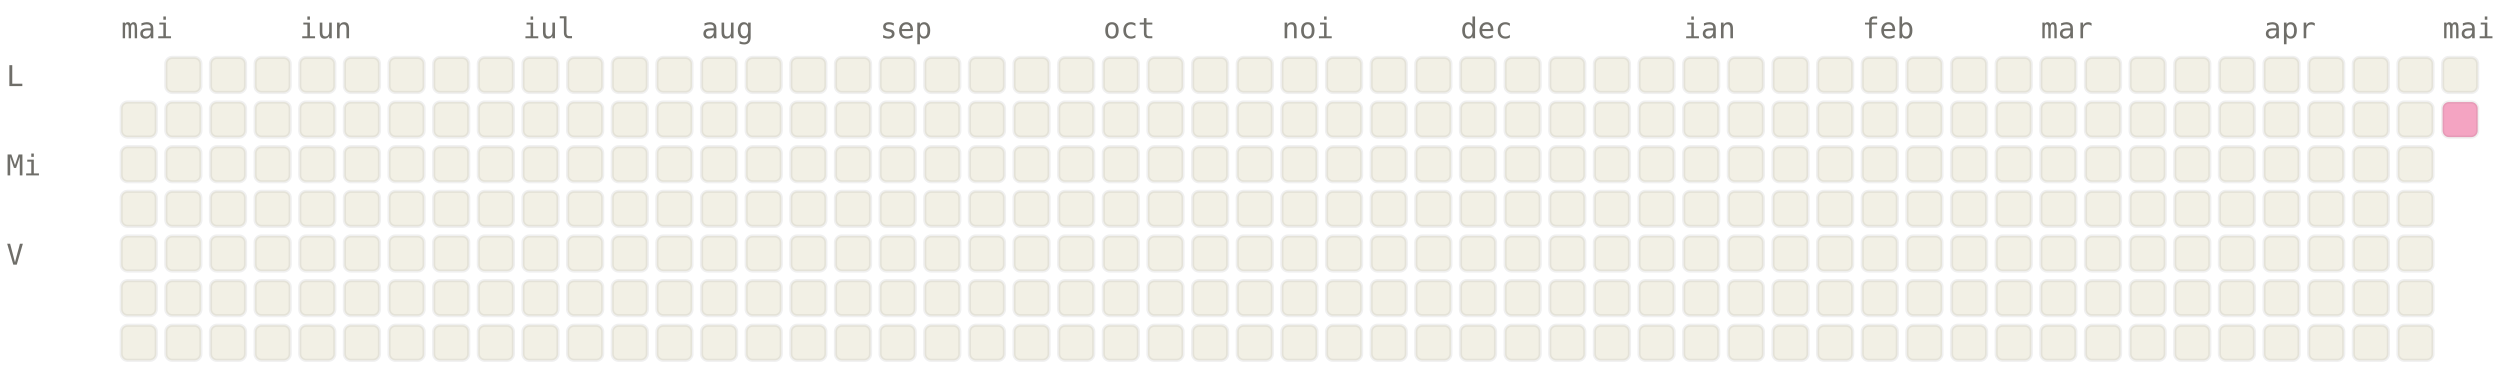
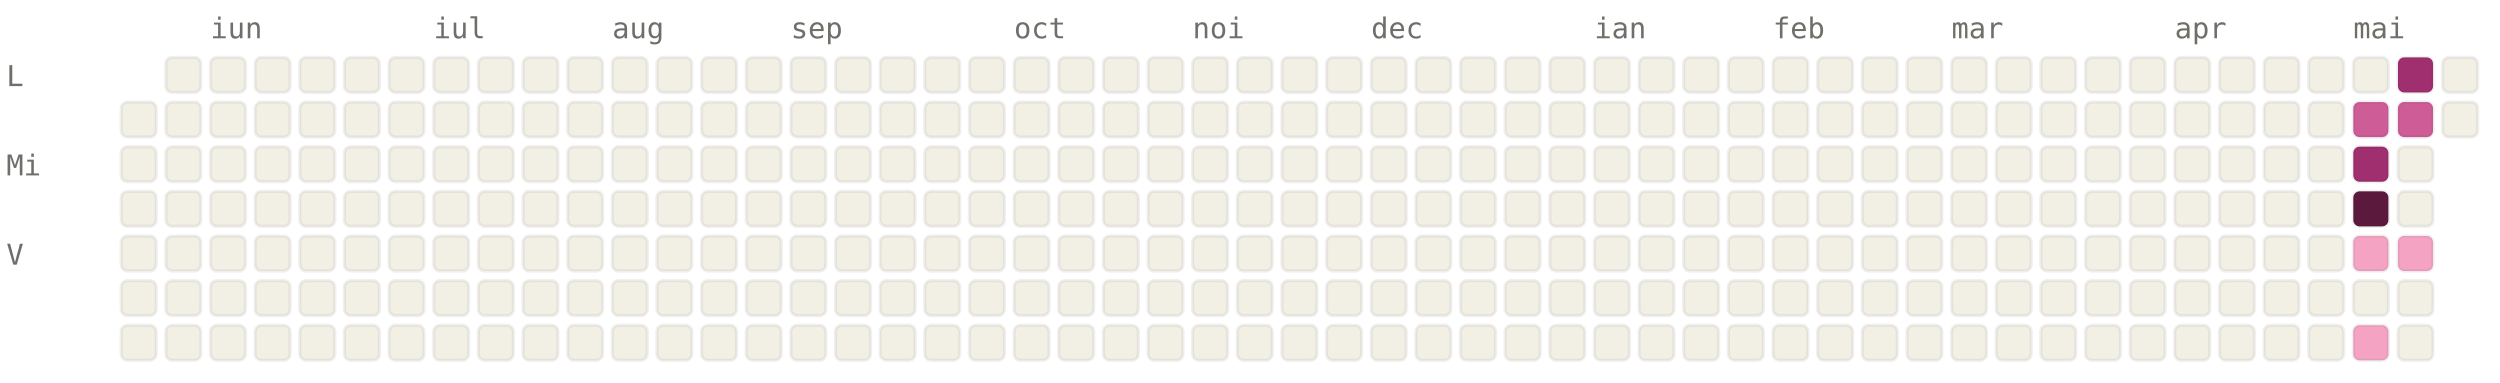
<svg xmlns="http://www.w3.org/2000/svg" viewBox="0 0 784 120" width="784" height="120" font-family="ui-monospace, SFMono-Regular, Menlo, monospace" font-size="9">
  <style>.l0{fill:#F2F0E5;stroke:rgba(0,0,0,0.06)}.l1{fill:#F4A4C2;stroke:rgba(0,0,0,0.06)}.l2{fill:#CE5D97;stroke:rgba(0,0,0,0.06)}.l3{fill:#A02F6F;stroke:rgba(0,0,0,0.06)}.l4{fill:#5C193E;stroke:rgba(0,0,0,0.06)}.lbl{fill:#6F6E69}@media (prefers-color-scheme: dark){.l0{fill:#1C1B1A;stroke:rgba(255,255,255,0.04)}.l1{fill:#451033;stroke:rgba(255,255,255,0.04)}.l2{fill:#751F4F;stroke:rgba(255,255,255,0.04)}.l3{fill:#CE5D97;stroke:rgba(255,255,255,0.04)}.l4{fill:#F4A4C2;stroke:rgba(255,255,255,0.04)}.lbl{fill:#878580}}</style>
-   <text x="38" y="12" class="lbl">mai</text>
-   <text x="94" y="12" class="lbl">iun</text>
-   <text x="164" y="12" class="lbl">iul</text>
-   <text x="220" y="12" class="lbl">aug</text>
-   <text x="276" y="12" class="lbl">sep</text>
-   <text x="346" y="12" class="lbl">oct</text>
-   <text x="402" y="12" class="lbl">noi</text>
-   <text x="458" y="12" class="lbl">dec</text>
-   <text x="528" y="12" class="lbl">ian</text>
-   <text x="584" y="12" class="lbl">feb</text>
-   <text x="640" y="12" class="lbl">mar</text>
-   <text x="710" y="12" class="lbl">apr</text>
-   <text x="766" y="12" class="lbl">mai</text>
+   <text x="66" y="12" class="lbl">iun</text>
+   <text x="136" y="12" class="lbl">iul</text>
+   <text x="192" y="12" class="lbl">aug</text>
+   <text x="248" y="12" class="lbl">sep</text>
+   <text x="318" y="12" class="lbl">oct</text>
+   <text x="374" y="12" class="lbl">noi</text>
+   <text x="430" y="12" class="lbl">dec</text>
+   <text x="500" y="12" class="lbl">ian</text>
+   <text x="556" y="12" class="lbl">feb</text>
+   <text x="612" y="12" class="lbl">mar</text>
+   <text x="682" y="12" class="lbl">apr</text>
+   <text x="738" y="12" class="lbl">mai</text>
  <text x="2" y="27" class="lbl">L</text>
  <text x="2" y="55" class="lbl">Mi</text>
  <text x="2" y="83" class="lbl">V</text>
  <rect x="38" y="32" width="11" height="11" rx="2" ry="2" class="l0" />
  <rect x="38" y="46" width="11" height="11" rx="2" ry="2" class="l0" />
  <rect x="38" y="60" width="11" height="11" rx="2" ry="2" class="l0" />
  <rect x="38" y="74" width="11" height="11" rx="2" ry="2" class="l0" />
  <rect x="38" y="88" width="11" height="11" rx="2" ry="2" class="l0" />
  <rect x="38" y="102" width="11" height="11" rx="2" ry="2" class="l0" />
  <rect x="52" y="18" width="11" height="11" rx="2" ry="2" class="l0" />
  <rect x="52" y="32" width="11" height="11" rx="2" ry="2" class="l0" />
  <rect x="52" y="46" width="11" height="11" rx="2" ry="2" class="l0" />
  <rect x="52" y="60" width="11" height="11" rx="2" ry="2" class="l0" />
  <rect x="52" y="74" width="11" height="11" rx="2" ry="2" class="l0" />
  <rect x="52" y="88" width="11" height="11" rx="2" ry="2" class="l0" />
  <rect x="52" y="102" width="11" height="11" rx="2" ry="2" class="l0" />
  <rect x="66" y="18" width="11" height="11" rx="2" ry="2" class="l0" />
  <rect x="66" y="32" width="11" height="11" rx="2" ry="2" class="l0" />
  <rect x="66" y="46" width="11" height="11" rx="2" ry="2" class="l0" />
  <rect x="66" y="60" width="11" height="11" rx="2" ry="2" class="l0" />
  <rect x="66" y="74" width="11" height="11" rx="2" ry="2" class="l0" />
  <rect x="66" y="88" width="11" height="11" rx="2" ry="2" class="l0" />
  <rect x="66" y="102" width="11" height="11" rx="2" ry="2" class="l0" />
  <rect x="80" y="18" width="11" height="11" rx="2" ry="2" class="l0" />
  <rect x="80" y="32" width="11" height="11" rx="2" ry="2" class="l0" />
  <rect x="80" y="46" width="11" height="11" rx="2" ry="2" class="l0" />
  <rect x="80" y="60" width="11" height="11" rx="2" ry="2" class="l0" />
  <rect x="80" y="74" width="11" height="11" rx="2" ry="2" class="l0" />
  <rect x="80" y="88" width="11" height="11" rx="2" ry="2" class="l0" />
  <rect x="80" y="102" width="11" height="11" rx="2" ry="2" class="l0" />
  <rect x="94" y="18" width="11" height="11" rx="2" ry="2" class="l0" />
  <rect x="94" y="32" width="11" height="11" rx="2" ry="2" class="l0" />
  <rect x="94" y="46" width="11" height="11" rx="2" ry="2" class="l0" />
  <rect x="94" y="60" width="11" height="11" rx="2" ry="2" class="l0" />
  <rect x="94" y="74" width="11" height="11" rx="2" ry="2" class="l0" />
  <rect x="94" y="88" width="11" height="11" rx="2" ry="2" class="l0" />
  <rect x="94" y="102" width="11" height="11" rx="2" ry="2" class="l0" />
  <rect x="108" y="18" width="11" height="11" rx="2" ry="2" class="l0" />
  <rect x="108" y="32" width="11" height="11" rx="2" ry="2" class="l0" />
  <rect x="108" y="46" width="11" height="11" rx="2" ry="2" class="l0" />
  <rect x="108" y="60" width="11" height="11" rx="2" ry="2" class="l0" />
  <rect x="108" y="74" width="11" height="11" rx="2" ry="2" class="l0" />
  <rect x="108" y="88" width="11" height="11" rx="2" ry="2" class="l0" />
  <rect x="108" y="102" width="11" height="11" rx="2" ry="2" class="l0" />
  <rect x="122" y="18" width="11" height="11" rx="2" ry="2" class="l0" />
  <rect x="122" y="32" width="11" height="11" rx="2" ry="2" class="l0" />
  <rect x="122" y="46" width="11" height="11" rx="2" ry="2" class="l0" />
  <rect x="122" y="60" width="11" height="11" rx="2" ry="2" class="l0" />
  <rect x="122" y="74" width="11" height="11" rx="2" ry="2" class="l0" />
  <rect x="122" y="88" width="11" height="11" rx="2" ry="2" class="l0" />
  <rect x="122" y="102" width="11" height="11" rx="2" ry="2" class="l0" />
  <rect x="136" y="18" width="11" height="11" rx="2" ry="2" class="l0" />
  <rect x="136" y="32" width="11" height="11" rx="2" ry="2" class="l0" />
  <rect x="136" y="46" width="11" height="11" rx="2" ry="2" class="l0" />
  <rect x="136" y="60" width="11" height="11" rx="2" ry="2" class="l0" />
  <rect x="136" y="74" width="11" height="11" rx="2" ry="2" class="l0" />
  <rect x="136" y="88" width="11" height="11" rx="2" ry="2" class="l0" />
  <rect x="136" y="102" width="11" height="11" rx="2" ry="2" class="l0" />
  <rect x="150" y="18" width="11" height="11" rx="2" ry="2" class="l0" />
  <rect x="150" y="32" width="11" height="11" rx="2" ry="2" class="l0" />
  <rect x="150" y="46" width="11" height="11" rx="2" ry="2" class="l0" />
  <rect x="150" y="60" width="11" height="11" rx="2" ry="2" class="l0" />
  <rect x="150" y="74" width="11" height="11" rx="2" ry="2" class="l0" />
  <rect x="150" y="88" width="11" height="11" rx="2" ry="2" class="l0" />
  <rect x="150" y="102" width="11" height="11" rx="2" ry="2" class="l0" />
  <rect x="164" y="18" width="11" height="11" rx="2" ry="2" class="l0" />
  <rect x="164" y="32" width="11" height="11" rx="2" ry="2" class="l0" />
  <rect x="164" y="46" width="11" height="11" rx="2" ry="2" class="l0" />
  <rect x="164" y="60" width="11" height="11" rx="2" ry="2" class="l0" />
  <rect x="164" y="74" width="11" height="11" rx="2" ry="2" class="l0" />
  <rect x="164" y="88" width="11" height="11" rx="2" ry="2" class="l0" />
  <rect x="164" y="102" width="11" height="11" rx="2" ry="2" class="l0" />
  <rect x="178" y="18" width="11" height="11" rx="2" ry="2" class="l0" />
  <rect x="178" y="32" width="11" height="11" rx="2" ry="2" class="l0" />
  <rect x="178" y="46" width="11" height="11" rx="2" ry="2" class="l0" />
  <rect x="178" y="60" width="11" height="11" rx="2" ry="2" class="l0" />
  <rect x="178" y="74" width="11" height="11" rx="2" ry="2" class="l0" />
  <rect x="178" y="88" width="11" height="11" rx="2" ry="2" class="l0" />
  <rect x="178" y="102" width="11" height="11" rx="2" ry="2" class="l0" />
  <rect x="192" y="18" width="11" height="11" rx="2" ry="2" class="l0" />
  <rect x="192" y="32" width="11" height="11" rx="2" ry="2" class="l0" />
  <rect x="192" y="46" width="11" height="11" rx="2" ry="2" class="l0" />
  <rect x="192" y="60" width="11" height="11" rx="2" ry="2" class="l0" />
  <rect x="192" y="74" width="11" height="11" rx="2" ry="2" class="l0" />
  <rect x="192" y="88" width="11" height="11" rx="2" ry="2" class="l0" />
  <rect x="192" y="102" width="11" height="11" rx="2" ry="2" class="l0" />
  <rect x="206" y="18" width="11" height="11" rx="2" ry="2" class="l0" />
  <rect x="206" y="32" width="11" height="11" rx="2" ry="2" class="l0" />
  <rect x="206" y="46" width="11" height="11" rx="2" ry="2" class="l0" />
  <rect x="206" y="60" width="11" height="11" rx="2" ry="2" class="l0" />
  <rect x="206" y="74" width="11" height="11" rx="2" ry="2" class="l0" />
  <rect x="206" y="88" width="11" height="11" rx="2" ry="2" class="l0" />
  <rect x="206" y="102" width="11" height="11" rx="2" ry="2" class="l0" />
  <rect x="220" y="18" width="11" height="11" rx="2" ry="2" class="l0" />
  <rect x="220" y="32" width="11" height="11" rx="2" ry="2" class="l0" />
  <rect x="220" y="46" width="11" height="11" rx="2" ry="2" class="l0" />
  <rect x="220" y="60" width="11" height="11" rx="2" ry="2" class="l0" />
  <rect x="220" y="74" width="11" height="11" rx="2" ry="2" class="l0" />
  <rect x="220" y="88" width="11" height="11" rx="2" ry="2" class="l0" />
  <rect x="220" y="102" width="11" height="11" rx="2" ry="2" class="l0" />
  <rect x="234" y="18" width="11" height="11" rx="2" ry="2" class="l0" />
  <rect x="234" y="32" width="11" height="11" rx="2" ry="2" class="l0" />
  <rect x="234" y="46" width="11" height="11" rx="2" ry="2" class="l0" />
  <rect x="234" y="60" width="11" height="11" rx="2" ry="2" class="l0" />
  <rect x="234" y="74" width="11" height="11" rx="2" ry="2" class="l0" />
  <rect x="234" y="88" width="11" height="11" rx="2" ry="2" class="l0" />
  <rect x="234" y="102" width="11" height="11" rx="2" ry="2" class="l0" />
  <rect x="248" y="18" width="11" height="11" rx="2" ry="2" class="l0" />
  <rect x="248" y="32" width="11" height="11" rx="2" ry="2" class="l0" />
  <rect x="248" y="46" width="11" height="11" rx="2" ry="2" class="l0" />
  <rect x="248" y="60" width="11" height="11" rx="2" ry="2" class="l0" />
  <rect x="248" y="74" width="11" height="11" rx="2" ry="2" class="l0" />
  <rect x="248" y="88" width="11" height="11" rx="2" ry="2" class="l0" />
  <rect x="248" y="102" width="11" height="11" rx="2" ry="2" class="l0" />
  <rect x="262" y="18" width="11" height="11" rx="2" ry="2" class="l0" />
  <rect x="262" y="32" width="11" height="11" rx="2" ry="2" class="l0" />
  <rect x="262" y="46" width="11" height="11" rx="2" ry="2" class="l0" />
  <rect x="262" y="60" width="11" height="11" rx="2" ry="2" class="l0" />
  <rect x="262" y="74" width="11" height="11" rx="2" ry="2" class="l0" />
  <rect x="262" y="88" width="11" height="11" rx="2" ry="2" class="l0" />
  <rect x="262" y="102" width="11" height="11" rx="2" ry="2" class="l0" />
  <rect x="276" y="18" width="11" height="11" rx="2" ry="2" class="l0" />
  <rect x="276" y="32" width="11" height="11" rx="2" ry="2" class="l0" />
  <rect x="276" y="46" width="11" height="11" rx="2" ry="2" class="l0" />
  <rect x="276" y="60" width="11" height="11" rx="2" ry="2" class="l0" />
  <rect x="276" y="74" width="11" height="11" rx="2" ry="2" class="l0" />
  <rect x="276" y="88" width="11" height="11" rx="2" ry="2" class="l0" />
  <rect x="276" y="102" width="11" height="11" rx="2" ry="2" class="l0" />
  <rect x="290" y="18" width="11" height="11" rx="2" ry="2" class="l0" />
  <rect x="290" y="32" width="11" height="11" rx="2" ry="2" class="l0" />
  <rect x="290" y="46" width="11" height="11" rx="2" ry="2" class="l0" />
  <rect x="290" y="60" width="11" height="11" rx="2" ry="2" class="l0" />
  <rect x="290" y="74" width="11" height="11" rx="2" ry="2" class="l0" />
  <rect x="290" y="88" width="11" height="11" rx="2" ry="2" class="l0" />
  <rect x="290" y="102" width="11" height="11" rx="2" ry="2" class="l0" />
  <rect x="304" y="18" width="11" height="11" rx="2" ry="2" class="l0" />
  <rect x="304" y="32" width="11" height="11" rx="2" ry="2" class="l0" />
  <rect x="304" y="46" width="11" height="11" rx="2" ry="2" class="l0" />
  <rect x="304" y="60" width="11" height="11" rx="2" ry="2" class="l0" />
  <rect x="304" y="74" width="11" height="11" rx="2" ry="2" class="l0" />
  <rect x="304" y="88" width="11" height="11" rx="2" ry="2" class="l0" />
  <rect x="304" y="102" width="11" height="11" rx="2" ry="2" class="l0" />
  <rect x="318" y="18" width="11" height="11" rx="2" ry="2" class="l0" />
  <rect x="318" y="32" width="11" height="11" rx="2" ry="2" class="l0" />
  <rect x="318" y="46" width="11" height="11" rx="2" ry="2" class="l0" />
  <rect x="318" y="60" width="11" height="11" rx="2" ry="2" class="l0" />
  <rect x="318" y="74" width="11" height="11" rx="2" ry="2" class="l0" />
  <rect x="318" y="88" width="11" height="11" rx="2" ry="2" class="l0" />
  <rect x="318" y="102" width="11" height="11" rx="2" ry="2" class="l0" />
  <rect x="332" y="18" width="11" height="11" rx="2" ry="2" class="l0" />
  <rect x="332" y="32" width="11" height="11" rx="2" ry="2" class="l0" />
  <rect x="332" y="46" width="11" height="11" rx="2" ry="2" class="l0" />
  <rect x="332" y="60" width="11" height="11" rx="2" ry="2" class="l0" />
  <rect x="332" y="74" width="11" height="11" rx="2" ry="2" class="l0" />
  <rect x="332" y="88" width="11" height="11" rx="2" ry="2" class="l0" />
  <rect x="332" y="102" width="11" height="11" rx="2" ry="2" class="l0" />
  <rect x="346" y="18" width="11" height="11" rx="2" ry="2" class="l0" />
  <rect x="346" y="32" width="11" height="11" rx="2" ry="2" class="l0" />
  <rect x="346" y="46" width="11" height="11" rx="2" ry="2" class="l0" />
  <rect x="346" y="60" width="11" height="11" rx="2" ry="2" class="l0" />
  <rect x="346" y="74" width="11" height="11" rx="2" ry="2" class="l0" />
  <rect x="346" y="88" width="11" height="11" rx="2" ry="2" class="l0" />
  <rect x="346" y="102" width="11" height="11" rx="2" ry="2" class="l0" />
  <rect x="360" y="18" width="11" height="11" rx="2" ry="2" class="l0" />
  <rect x="360" y="32" width="11" height="11" rx="2" ry="2" class="l0" />
  <rect x="360" y="46" width="11" height="11" rx="2" ry="2" class="l0" />
  <rect x="360" y="60" width="11" height="11" rx="2" ry="2" class="l0" />
  <rect x="360" y="74" width="11" height="11" rx="2" ry="2" class="l0" />
  <rect x="360" y="88" width="11" height="11" rx="2" ry="2" class="l0" />
  <rect x="360" y="102" width="11" height="11" rx="2" ry="2" class="l0" />
  <rect x="374" y="18" width="11" height="11" rx="2" ry="2" class="l0" />
  <rect x="374" y="32" width="11" height="11" rx="2" ry="2" class="l0" />
  <rect x="374" y="46" width="11" height="11" rx="2" ry="2" class="l0" />
  <rect x="374" y="60" width="11" height="11" rx="2" ry="2" class="l0" />
  <rect x="374" y="74" width="11" height="11" rx="2" ry="2" class="l0" />
  <rect x="374" y="88" width="11" height="11" rx="2" ry="2" class="l0" />
  <rect x="374" y="102" width="11" height="11" rx="2" ry="2" class="l0" />
  <rect x="388" y="18" width="11" height="11" rx="2" ry="2" class="l0" />
  <rect x="388" y="32" width="11" height="11" rx="2" ry="2" class="l0" />
  <rect x="388" y="46" width="11" height="11" rx="2" ry="2" class="l0" />
  <rect x="388" y="60" width="11" height="11" rx="2" ry="2" class="l0" />
  <rect x="388" y="74" width="11" height="11" rx="2" ry="2" class="l0" />
  <rect x="388" y="88" width="11" height="11" rx="2" ry="2" class="l0" />
  <rect x="388" y="102" width="11" height="11" rx="2" ry="2" class="l0" />
  <rect x="402" y="18" width="11" height="11" rx="2" ry="2" class="l0" />
  <rect x="402" y="32" width="11" height="11" rx="2" ry="2" class="l0" />
  <rect x="402" y="46" width="11" height="11" rx="2" ry="2" class="l0" />
  <rect x="402" y="60" width="11" height="11" rx="2" ry="2" class="l0" />
  <rect x="402" y="74" width="11" height="11" rx="2" ry="2" class="l0" />
  <rect x="402" y="88" width="11" height="11" rx="2" ry="2" class="l0" />
  <rect x="402" y="102" width="11" height="11" rx="2" ry="2" class="l0" />
  <rect x="416" y="18" width="11" height="11" rx="2" ry="2" class="l0" />
  <rect x="416" y="32" width="11" height="11" rx="2" ry="2" class="l0" />
  <rect x="416" y="46" width="11" height="11" rx="2" ry="2" class="l0" />
  <rect x="416" y="60" width="11" height="11" rx="2" ry="2" class="l0" />
  <rect x="416" y="74" width="11" height="11" rx="2" ry="2" class="l0" />
  <rect x="416" y="88" width="11" height="11" rx="2" ry="2" class="l0" />
  <rect x="416" y="102" width="11" height="11" rx="2" ry="2" class="l0" />
  <rect x="430" y="18" width="11" height="11" rx="2" ry="2" class="l0" />
  <rect x="430" y="32" width="11" height="11" rx="2" ry="2" class="l0" />
  <rect x="430" y="46" width="11" height="11" rx="2" ry="2" class="l0" />
  <rect x="430" y="60" width="11" height="11" rx="2" ry="2" class="l0" />
  <rect x="430" y="74" width="11" height="11" rx="2" ry="2" class="l0" />
  <rect x="430" y="88" width="11" height="11" rx="2" ry="2" class="l0" />
  <rect x="430" y="102" width="11" height="11" rx="2" ry="2" class="l0" />
  <rect x="444" y="18" width="11" height="11" rx="2" ry="2" class="l0" />
  <rect x="444" y="32" width="11" height="11" rx="2" ry="2" class="l0" />
  <rect x="444" y="46" width="11" height="11" rx="2" ry="2" class="l0" />
  <rect x="444" y="60" width="11" height="11" rx="2" ry="2" class="l0" />
  <rect x="444" y="74" width="11" height="11" rx="2" ry="2" class="l0" />
  <rect x="444" y="88" width="11" height="11" rx="2" ry="2" class="l0" />
  <rect x="444" y="102" width="11" height="11" rx="2" ry="2" class="l0" />
  <rect x="458" y="18" width="11" height="11" rx="2" ry="2" class="l0" />
  <rect x="458" y="32" width="11" height="11" rx="2" ry="2" class="l0" />
  <rect x="458" y="46" width="11" height="11" rx="2" ry="2" class="l0" />
  <rect x="458" y="60" width="11" height="11" rx="2" ry="2" class="l0" />
  <rect x="458" y="74" width="11" height="11" rx="2" ry="2" class="l0" />
  <rect x="458" y="88" width="11" height="11" rx="2" ry="2" class="l0" />
  <rect x="458" y="102" width="11" height="11" rx="2" ry="2" class="l0" />
  <rect x="472" y="18" width="11" height="11" rx="2" ry="2" class="l0" />
  <rect x="472" y="32" width="11" height="11" rx="2" ry="2" class="l0" />
  <rect x="472" y="46" width="11" height="11" rx="2" ry="2" class="l0" />
  <rect x="472" y="60" width="11" height="11" rx="2" ry="2" class="l0" />
  <rect x="472" y="74" width="11" height="11" rx="2" ry="2" class="l0" />
  <rect x="472" y="88" width="11" height="11" rx="2" ry="2" class="l0" />
  <rect x="472" y="102" width="11" height="11" rx="2" ry="2" class="l0" />
  <rect x="486" y="18" width="11" height="11" rx="2" ry="2" class="l0" />
  <rect x="486" y="32" width="11" height="11" rx="2" ry="2" class="l0" />
  <rect x="486" y="46" width="11" height="11" rx="2" ry="2" class="l0" />
  <rect x="486" y="60" width="11" height="11" rx="2" ry="2" class="l0" />
  <rect x="486" y="74" width="11" height="11" rx="2" ry="2" class="l0" />
  <rect x="486" y="88" width="11" height="11" rx="2" ry="2" class="l0" />
  <rect x="486" y="102" width="11" height="11" rx="2" ry="2" class="l0" />
  <rect x="500" y="18" width="11" height="11" rx="2" ry="2" class="l0" />
  <rect x="500" y="32" width="11" height="11" rx="2" ry="2" class="l0" />
  <rect x="500" y="46" width="11" height="11" rx="2" ry="2" class="l0" />
  <rect x="500" y="60" width="11" height="11" rx="2" ry="2" class="l0" />
  <rect x="500" y="74" width="11" height="11" rx="2" ry="2" class="l0" />
  <rect x="500" y="88" width="11" height="11" rx="2" ry="2" class="l0" />
  <rect x="500" y="102" width="11" height="11" rx="2" ry="2" class="l0" />
  <rect x="514" y="18" width="11" height="11" rx="2" ry="2" class="l0" />
  <rect x="514" y="32" width="11" height="11" rx="2" ry="2" class="l0" />
  <rect x="514" y="46" width="11" height="11" rx="2" ry="2" class="l0" />
  <rect x="514" y="60" width="11" height="11" rx="2" ry="2" class="l0" />
  <rect x="514" y="74" width="11" height="11" rx="2" ry="2" class="l0" />
  <rect x="514" y="88" width="11" height="11" rx="2" ry="2" class="l0" />
  <rect x="514" y="102" width="11" height="11" rx="2" ry="2" class="l0" />
  <rect x="528" y="18" width="11" height="11" rx="2" ry="2" class="l0" />
  <rect x="528" y="32" width="11" height="11" rx="2" ry="2" class="l0" />
  <rect x="528" y="46" width="11" height="11" rx="2" ry="2" class="l0" />
  <rect x="528" y="60" width="11" height="11" rx="2" ry="2" class="l0" />
  <rect x="528" y="74" width="11" height="11" rx="2" ry="2" class="l0" />
  <rect x="528" y="88" width="11" height="11" rx="2" ry="2" class="l0" />
  <rect x="528" y="102" width="11" height="11" rx="2" ry="2" class="l0" />
  <rect x="542" y="18" width="11" height="11" rx="2" ry="2" class="l0" />
  <rect x="542" y="32" width="11" height="11" rx="2" ry="2" class="l0" />
  <rect x="542" y="46" width="11" height="11" rx="2" ry="2" class="l0" />
  <rect x="542" y="60" width="11" height="11" rx="2" ry="2" class="l0" />
  <rect x="542" y="74" width="11" height="11" rx="2" ry="2" class="l0" />
  <rect x="542" y="88" width="11" height="11" rx="2" ry="2" class="l0" />
  <rect x="542" y="102" width="11" height="11" rx="2" ry="2" class="l0" />
  <rect x="556" y="18" width="11" height="11" rx="2" ry="2" class="l0" />
  <rect x="556" y="32" width="11" height="11" rx="2" ry="2" class="l0" />
  <rect x="556" y="46" width="11" height="11" rx="2" ry="2" class="l0" />
  <rect x="556" y="60" width="11" height="11" rx="2" ry="2" class="l0" />
  <rect x="556" y="74" width="11" height="11" rx="2" ry="2" class="l0" />
  <rect x="556" y="88" width="11" height="11" rx="2" ry="2" class="l0" />
  <rect x="556" y="102" width="11" height="11" rx="2" ry="2" class="l0" />
  <rect x="570" y="18" width="11" height="11" rx="2" ry="2" class="l0" />
  <rect x="570" y="32" width="11" height="11" rx="2" ry="2" class="l0" />
  <rect x="570" y="46" width="11" height="11" rx="2" ry="2" class="l0" />
  <rect x="570" y="60" width="11" height="11" rx="2" ry="2" class="l0" />
  <rect x="570" y="74" width="11" height="11" rx="2" ry="2" class="l0" />
  <rect x="570" y="88" width="11" height="11" rx="2" ry="2" class="l0" />
  <rect x="570" y="102" width="11" height="11" rx="2" ry="2" class="l0" />
  <rect x="584" y="18" width="11" height="11" rx="2" ry="2" class="l0" />
  <rect x="584" y="32" width="11" height="11" rx="2" ry="2" class="l0" />
  <rect x="584" y="46" width="11" height="11" rx="2" ry="2" class="l0" />
  <rect x="584" y="60" width="11" height="11" rx="2" ry="2" class="l0" />
  <rect x="584" y="74" width="11" height="11" rx="2" ry="2" class="l0" />
  <rect x="584" y="88" width="11" height="11" rx="2" ry="2" class="l0" />
  <rect x="584" y="102" width="11" height="11" rx="2" ry="2" class="l0" />
  <rect x="598" y="18" width="11" height="11" rx="2" ry="2" class="l0" />
  <rect x="598" y="32" width="11" height="11" rx="2" ry="2" class="l0" />
  <rect x="598" y="46" width="11" height="11" rx="2" ry="2" class="l0" />
  <rect x="598" y="60" width="11" height="11" rx="2" ry="2" class="l0" />
  <rect x="598" y="74" width="11" height="11" rx="2" ry="2" class="l0" />
  <rect x="598" y="88" width="11" height="11" rx="2" ry="2" class="l0" />
  <rect x="598" y="102" width="11" height="11" rx="2" ry="2" class="l0" />
  <rect x="612" y="18" width="11" height="11" rx="2" ry="2" class="l0" />
  <rect x="612" y="32" width="11" height="11" rx="2" ry="2" class="l0" />
  <rect x="612" y="46" width="11" height="11" rx="2" ry="2" class="l0" />
  <rect x="612" y="60" width="11" height="11" rx="2" ry="2" class="l0" />
  <rect x="612" y="74" width="11" height="11" rx="2" ry="2" class="l0" />
  <rect x="612" y="88" width="11" height="11" rx="2" ry="2" class="l0" />
  <rect x="612" y="102" width="11" height="11" rx="2" ry="2" class="l0" />
  <rect x="626" y="18" width="11" height="11" rx="2" ry="2" class="l0" />
  <rect x="626" y="32" width="11" height="11" rx="2" ry="2" class="l0" />
  <rect x="626" y="46" width="11" height="11" rx="2" ry="2" class="l0" />
  <rect x="626" y="60" width="11" height="11" rx="2" ry="2" class="l0" />
  <rect x="626" y="74" width="11" height="11" rx="2" ry="2" class="l0" />
  <rect x="626" y="88" width="11" height="11" rx="2" ry="2" class="l0" />
  <rect x="626" y="102" width="11" height="11" rx="2" ry="2" class="l0" />
  <rect x="640" y="18" width="11" height="11" rx="2" ry="2" class="l0" />
  <rect x="640" y="32" width="11" height="11" rx="2" ry="2" class="l0" />
  <rect x="640" y="46" width="11" height="11" rx="2" ry="2" class="l0" />
  <rect x="640" y="60" width="11" height="11" rx="2" ry="2" class="l0" />
  <rect x="640" y="74" width="11" height="11" rx="2" ry="2" class="l0" />
  <rect x="640" y="88" width="11" height="11" rx="2" ry="2" class="l0" />
  <rect x="640" y="102" width="11" height="11" rx="2" ry="2" class="l0" />
  <rect x="654" y="18" width="11" height="11" rx="2" ry="2" class="l0" />
  <rect x="654" y="32" width="11" height="11" rx="2" ry="2" class="l0" />
  <rect x="654" y="46" width="11" height="11" rx="2" ry="2" class="l0" />
  <rect x="654" y="60" width="11" height="11" rx="2" ry="2" class="l0" />
  <rect x="654" y="74" width="11" height="11" rx="2" ry="2" class="l0" />
  <rect x="654" y="88" width="11" height="11" rx="2" ry="2" class="l0" />
  <rect x="654" y="102" width="11" height="11" rx="2" ry="2" class="l0" />
  <rect x="668" y="18" width="11" height="11" rx="2" ry="2" class="l0" />
  <rect x="668" y="32" width="11" height="11" rx="2" ry="2" class="l0" />
  <rect x="668" y="46" width="11" height="11" rx="2" ry="2" class="l0" />
  <rect x="668" y="60" width="11" height="11" rx="2" ry="2" class="l0" />
  <rect x="668" y="74" width="11" height="11" rx="2" ry="2" class="l0" />
  <rect x="668" y="88" width="11" height="11" rx="2" ry="2" class="l0" />
  <rect x="668" y="102" width="11" height="11" rx="2" ry="2" class="l0" />
  <rect x="682" y="18" width="11" height="11" rx="2" ry="2" class="l0" />
  <rect x="682" y="32" width="11" height="11" rx="2" ry="2" class="l0" />
  <rect x="682" y="46" width="11" height="11" rx="2" ry="2" class="l0" />
  <rect x="682" y="60" width="11" height="11" rx="2" ry="2" class="l0" />
  <rect x="682" y="74" width="11" height="11" rx="2" ry="2" class="l0" />
  <rect x="682" y="88" width="11" height="11" rx="2" ry="2" class="l0" />
  <rect x="682" y="102" width="11" height="11" rx="2" ry="2" class="l0" />
  <rect x="696" y="18" width="11" height="11" rx="2" ry="2" class="l0" />
  <rect x="696" y="32" width="11" height="11" rx="2" ry="2" class="l0" />
  <rect x="696" y="46" width="11" height="11" rx="2" ry="2" class="l0" />
  <rect x="696" y="60" width="11" height="11" rx="2" ry="2" class="l0" />
  <rect x="696" y="74" width="11" height="11" rx="2" ry="2" class="l0" />
  <rect x="696" y="88" width="11" height="11" rx="2" ry="2" class="l0" />
  <rect x="696" y="102" width="11" height="11" rx="2" ry="2" class="l0" />
  <rect x="710" y="18" width="11" height="11" rx="2" ry="2" class="l0" />
  <rect x="710" y="32" width="11" height="11" rx="2" ry="2" class="l0" />
  <rect x="710" y="46" width="11" height="11" rx="2" ry="2" class="l0" />
  <rect x="710" y="60" width="11" height="11" rx="2" ry="2" class="l0" />
  <rect x="710" y="74" width="11" height="11" rx="2" ry="2" class="l0" />
  <rect x="710" y="88" width="11" height="11" rx="2" ry="2" class="l0" />
  <rect x="710" y="102" width="11" height="11" rx="2" ry="2" class="l0" />
  <rect x="724" y="18" width="11" height="11" rx="2" ry="2" class="l0" />
  <rect x="724" y="32" width="11" height="11" rx="2" ry="2" class="l0" />
  <rect x="724" y="46" width="11" height="11" rx="2" ry="2" class="l0" />
  <rect x="724" y="60" width="11" height="11" rx="2" ry="2" class="l0" />
  <rect x="724" y="74" width="11" height="11" rx="2" ry="2" class="l0" />
  <rect x="724" y="88" width="11" height="11" rx="2" ry="2" class="l0" />
  <rect x="724" y="102" width="11" height="11" rx="2" ry="2" class="l0" />
  <rect x="738" y="18" width="11" height="11" rx="2" ry="2" class="l0" />
-   <rect x="738" y="32" width="11" height="11" rx="2" ry="2" class="l0" />
-   <rect x="738" y="46" width="11" height="11" rx="2" ry="2" class="l0" />
-   <rect x="738" y="60" width="11" height="11" rx="2" ry="2" class="l0" />
-   <rect x="738" y="74" width="11" height="11" rx="2" ry="2" class="l0" />
+   <rect x="738" y="32" width="11" height="11" rx="2" ry="2" class="l2" />
+   <rect x="738" y="46" width="11" height="11" rx="2" ry="2" class="l3" />
+   <rect x="738" y="60" width="11" height="11" rx="2" ry="2" class="l4" />
+   <rect x="738" y="74" width="11" height="11" rx="2" ry="2" class="l1" />
  <rect x="738" y="88" width="11" height="11" rx="2" ry="2" class="l0" />
-   <rect x="738" y="102" width="11" height="11" rx="2" ry="2" class="l0" />
-   <rect x="752" y="18" width="11" height="11" rx="2" ry="2" class="l0" />
-   <rect x="752" y="32" width="11" height="11" rx="2" ry="2" class="l0" />
+   <rect x="738" y="102" width="11" height="11" rx="2" ry="2" class="l1" />
+   <rect x="752" y="18" width="11" height="11" rx="2" ry="2" class="l3" />
+   <rect x="752" y="32" width="11" height="11" rx="2" ry="2" class="l2" />
  <rect x="752" y="46" width="11" height="11" rx="2" ry="2" class="l0" />
  <rect x="752" y="60" width="11" height="11" rx="2" ry="2" class="l0" />
-   <rect x="752" y="74" width="11" height="11" rx="2" ry="2" class="l0" />
+   <rect x="752" y="74" width="11" height="11" rx="2" ry="2" class="l1" />
  <rect x="752" y="88" width="11" height="11" rx="2" ry="2" class="l0" />
  <rect x="752" y="102" width="11" height="11" rx="2" ry="2" class="l0" />
  <rect x="766" y="18" width="11" height="11" rx="2" ry="2" class="l0" />
-   <rect x="766" y="32" width="11" height="11" rx="2" ry="2" class="l1" />
+   <rect x="766" y="32" width="11" height="11" rx="2" ry="2" class="l0" />
</svg>
